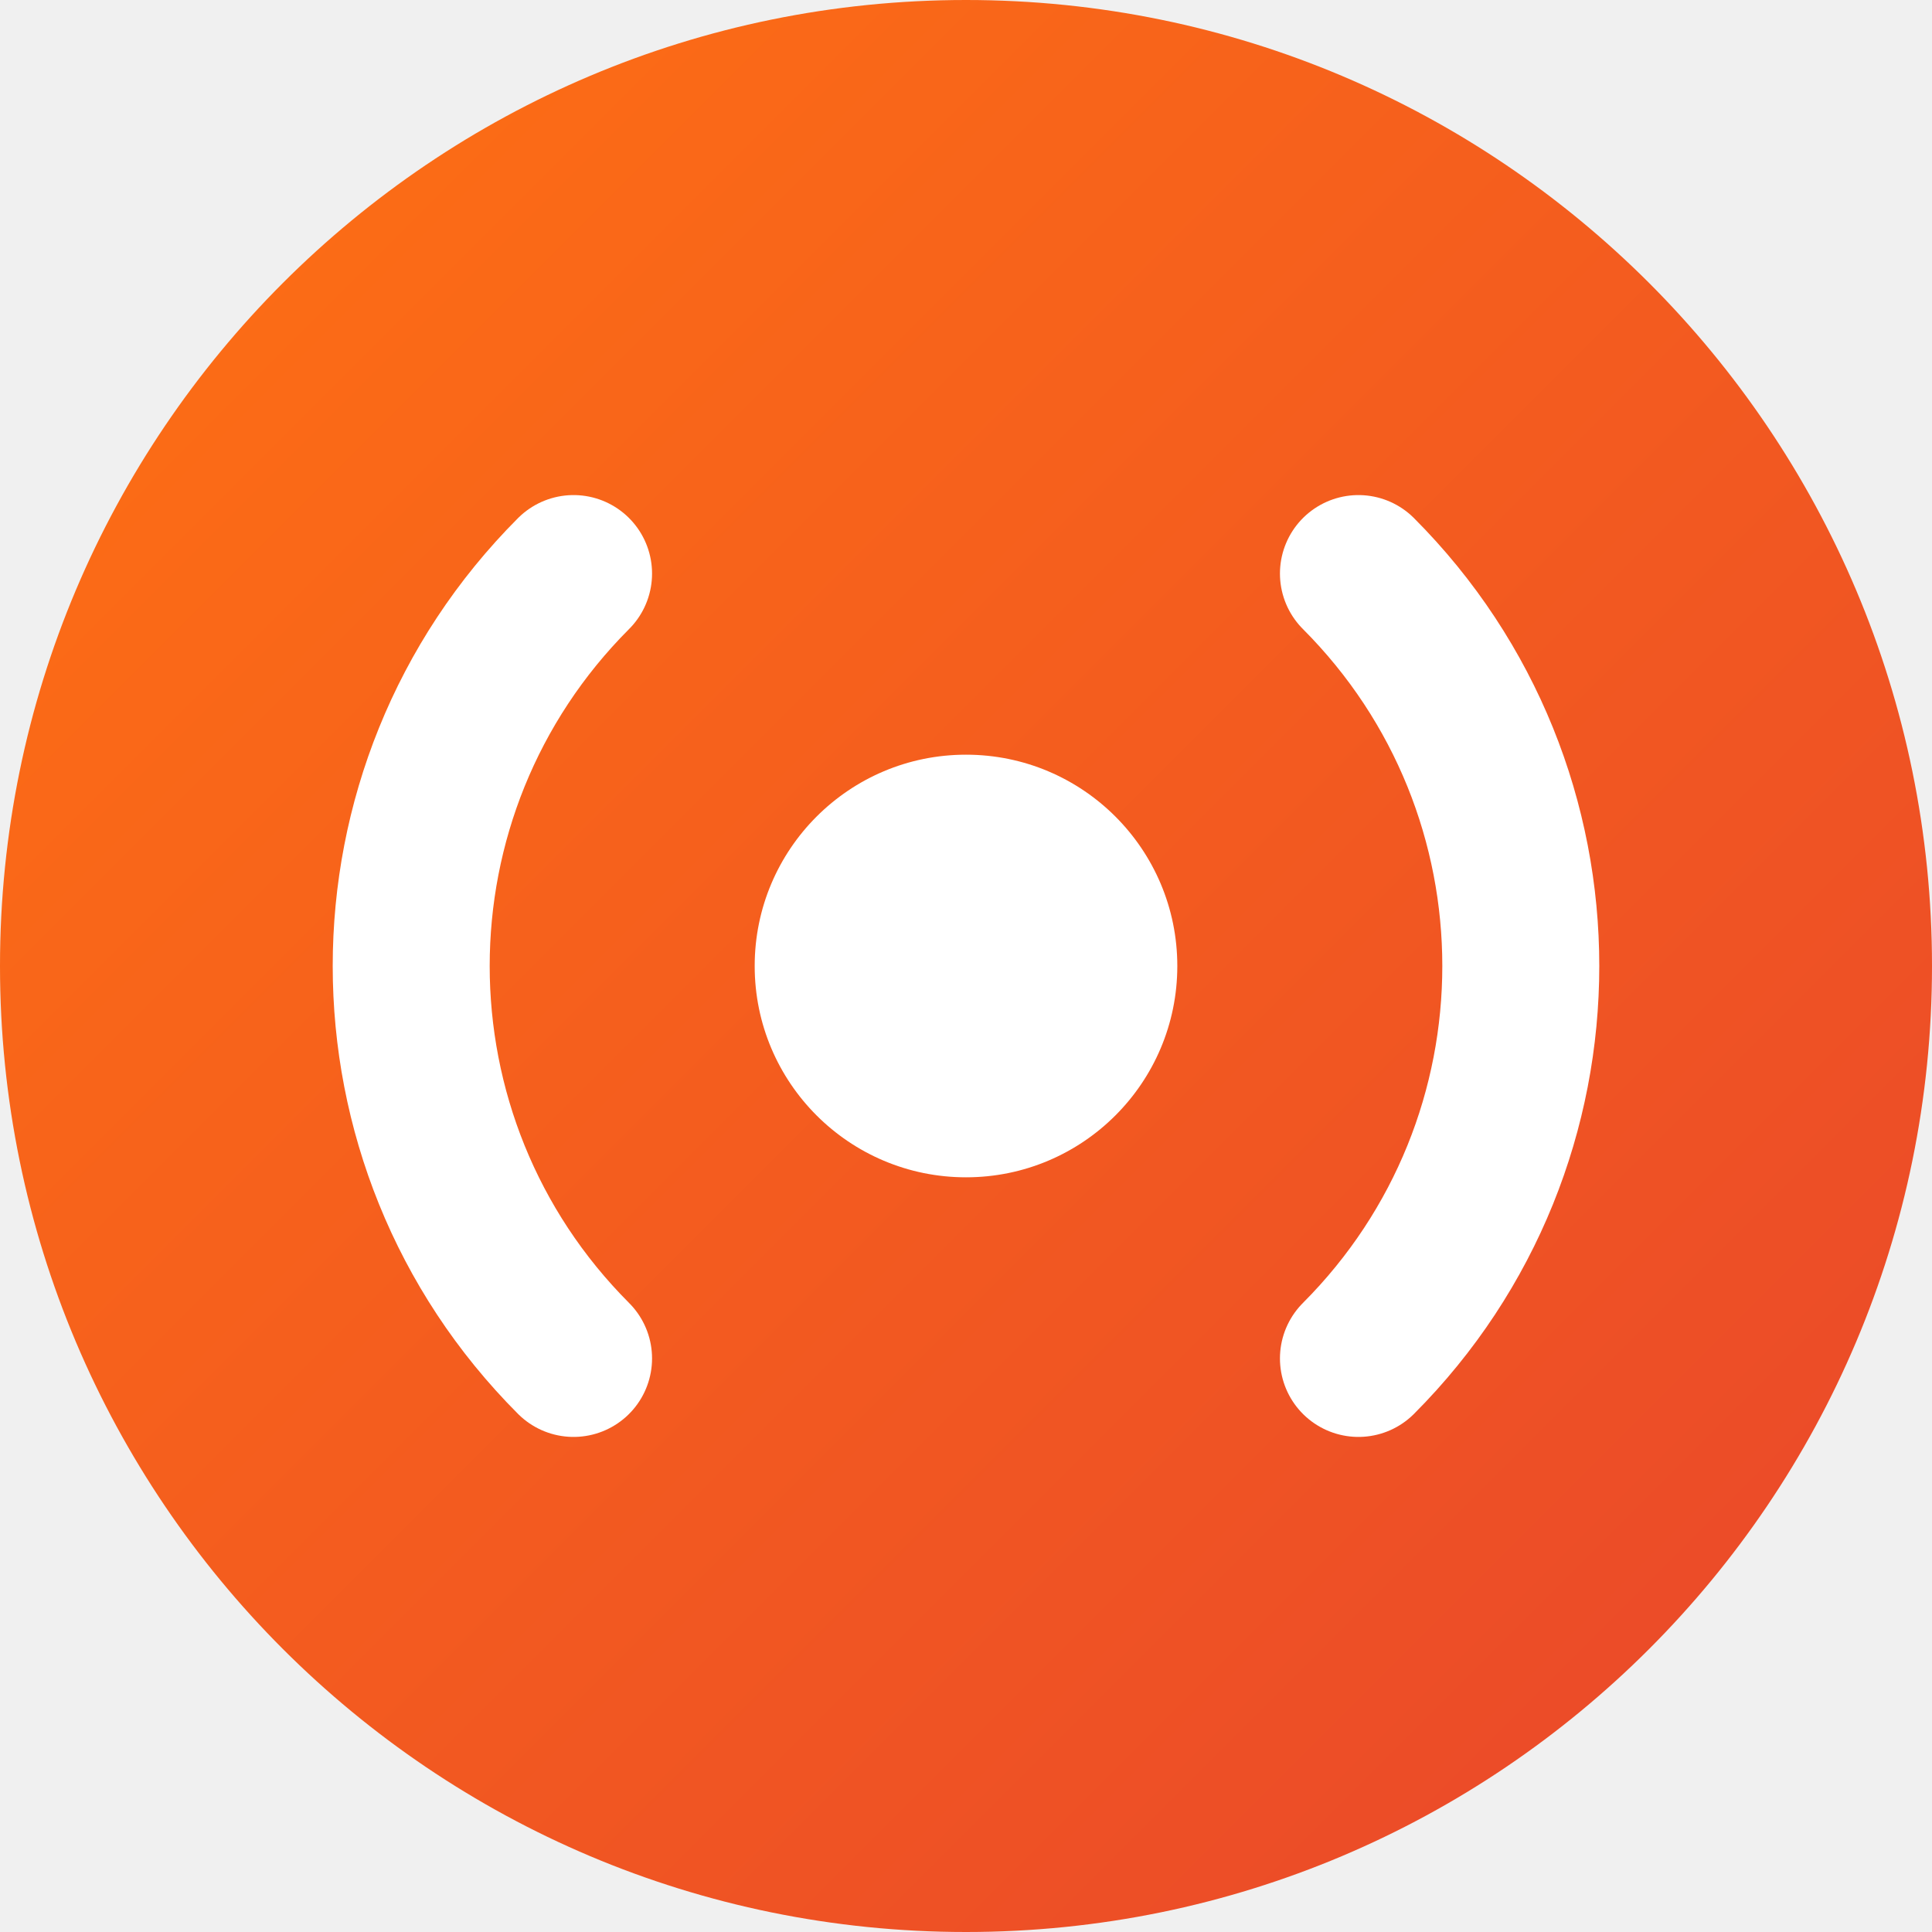
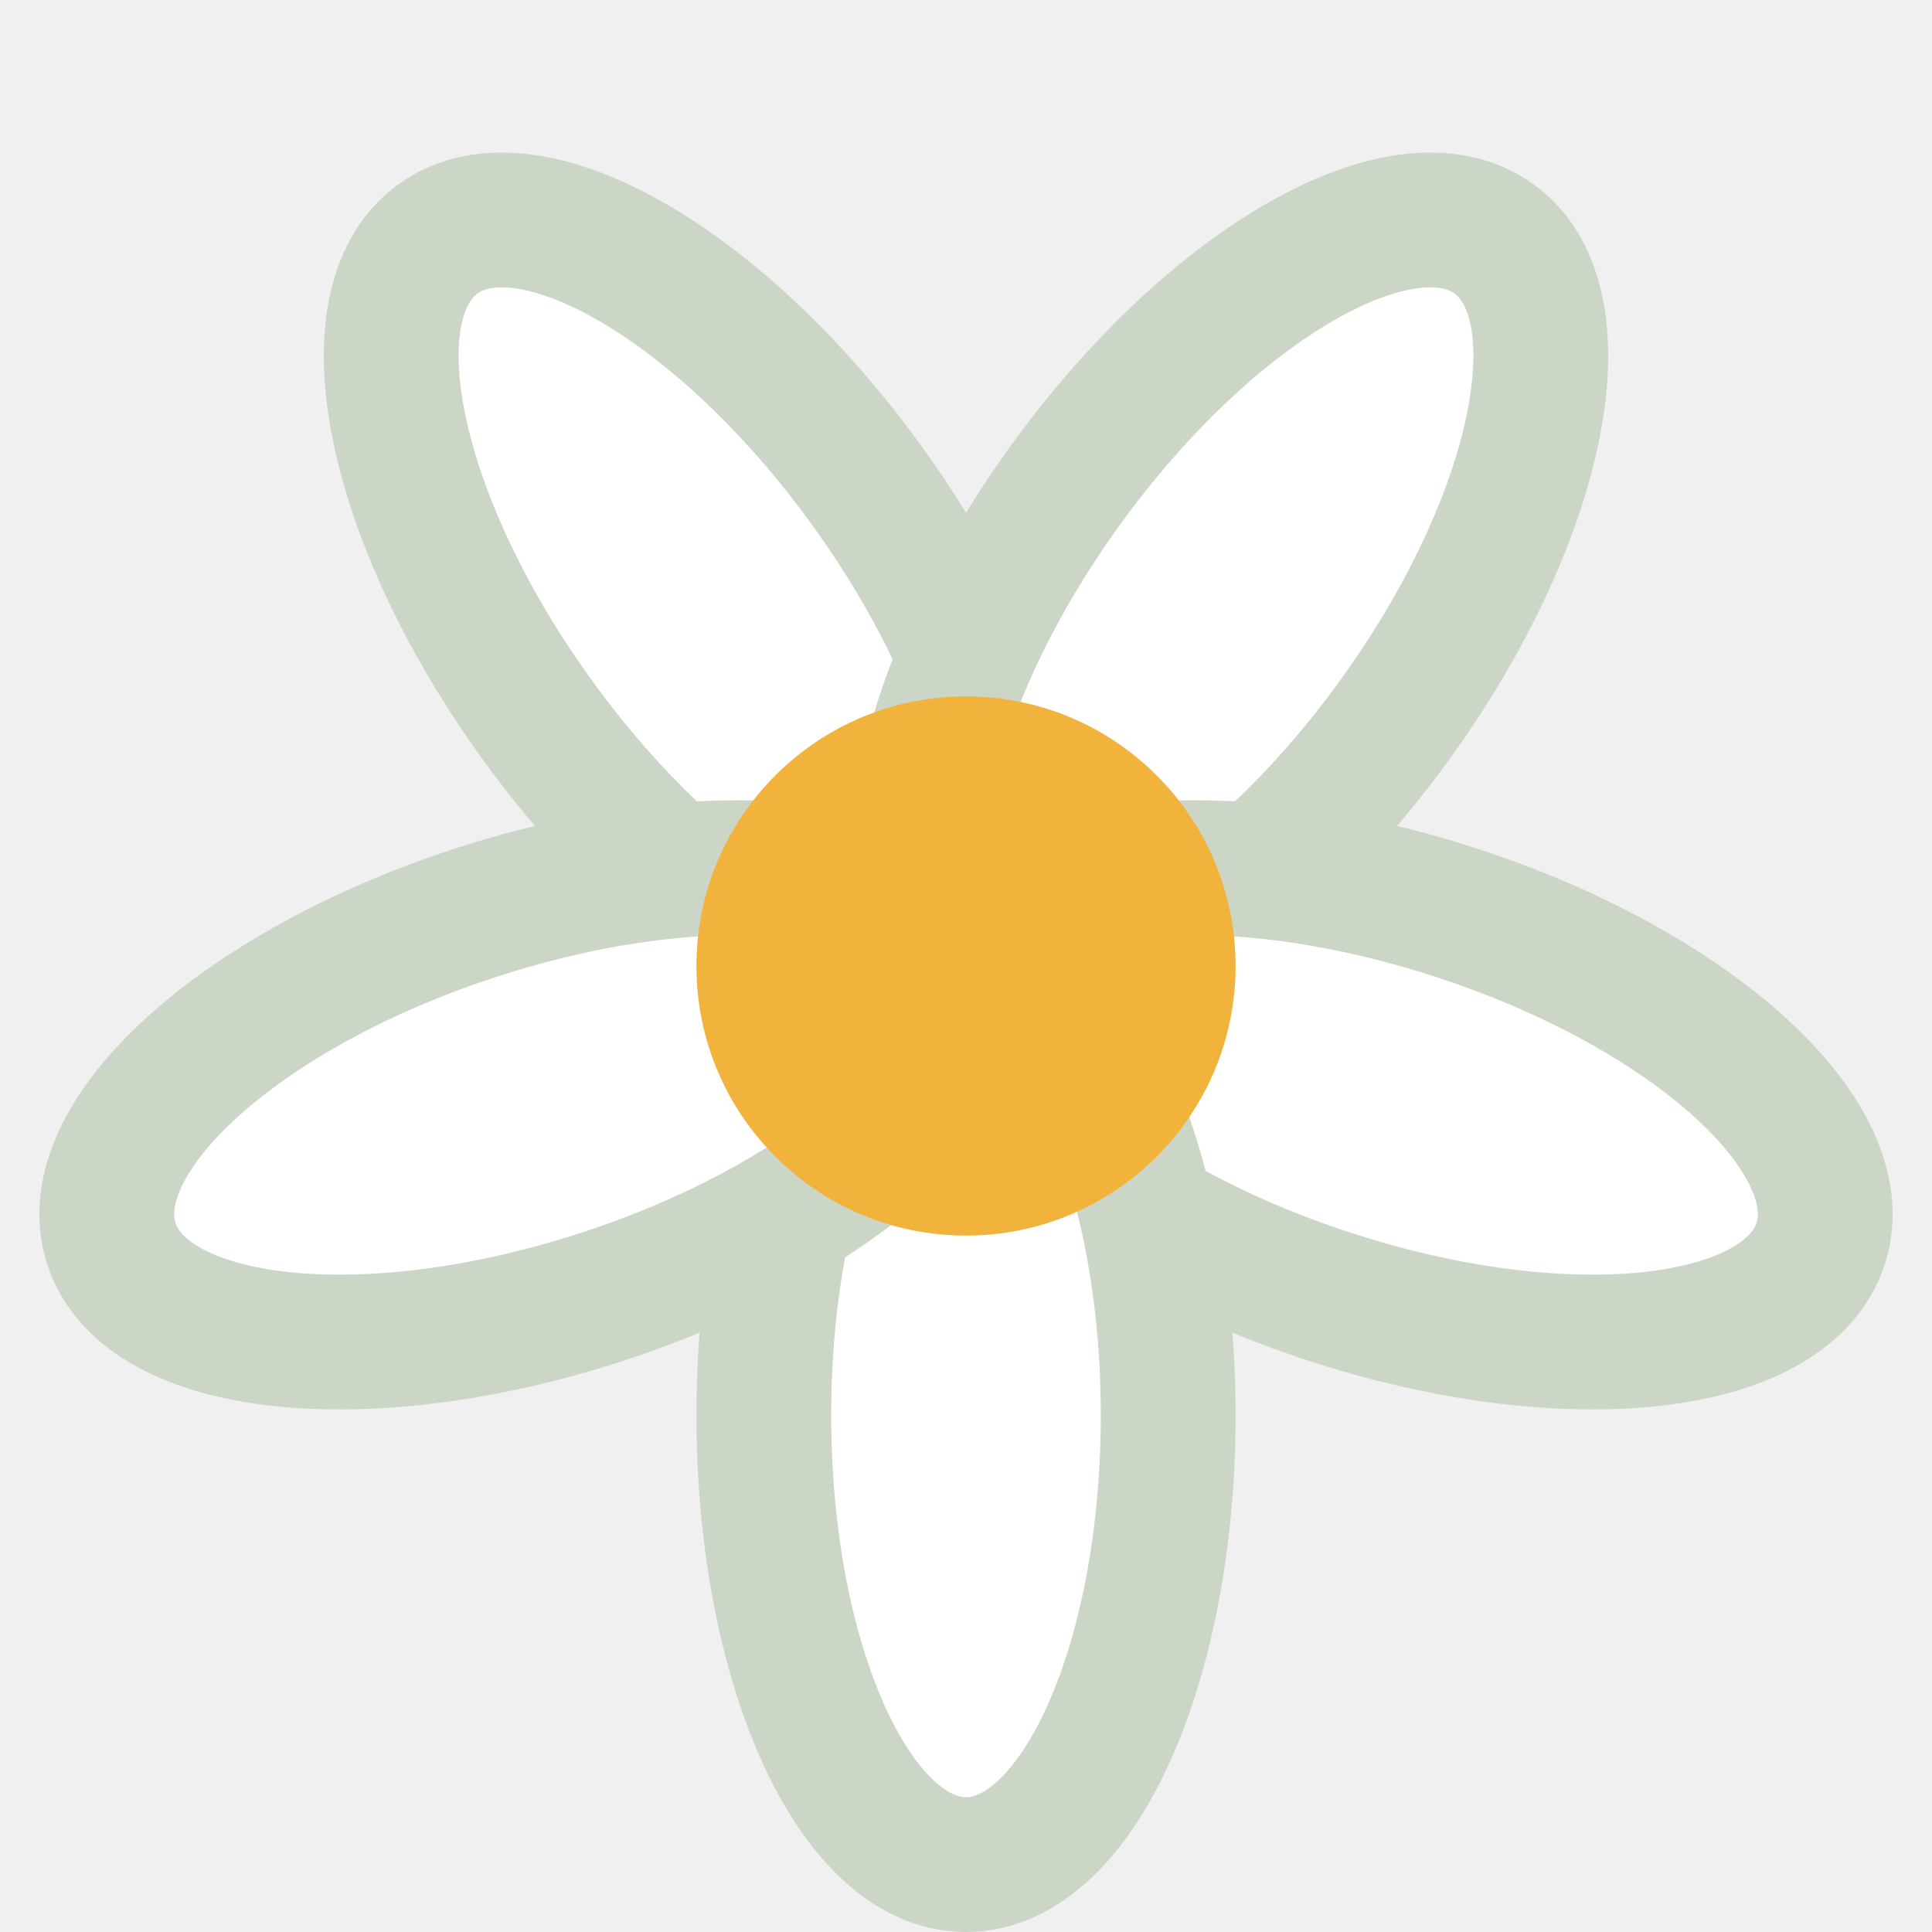
- <svg xmlns="http://www.w3.org/2000/svg" viewBox="0 0 32 32">
-   <defs>
-     <linearGradient id="g" x1="0" y1="0" x2="1" y2="1">
-       <stop offset="0" stop-color="#ff7212" />
-       <stop offset="1" stop-color="#e8452c" />
-     </linearGradient>
-   </defs>
-   <rect width="32" height="32" rx="16" fill="url(#g)" />
-   <circle cx="16" cy="16" r="3.5" fill="#ffffff" />
-   <path d="M9.5 9.5 A9.2 9.2 0 0 0 9.5 22.5 M22.5 9.5 A9.2 9.2 0 0 1 22.5 22.5" fill="none" stroke="#ffffff" stroke-width="2.6" stroke-linecap="round" />
+ <svg xmlns="http://www.w3.org/2000/svg" viewBox="-43 -43 86 86">
+   <g fill="#ffffff" stroke="#cbd6c6" stroke-width="6">
+     <ellipse transform="rotate(234)" cx="20" rx="20" ry="9" />
+     <ellipse transform="rotate(306)" cx="20" rx="20" ry="9" />
+     <ellipse transform="rotate(18)" cx="20" rx="20" ry="9" />
+     <ellipse transform="rotate(90)" cx="20" rx="20" ry="9" />
+     <ellipse transform="rotate(162)" cx="20" rx="20" ry="9" />
+   </g>
+   <circle r="12" fill="#f2b33d" />
</svg>
